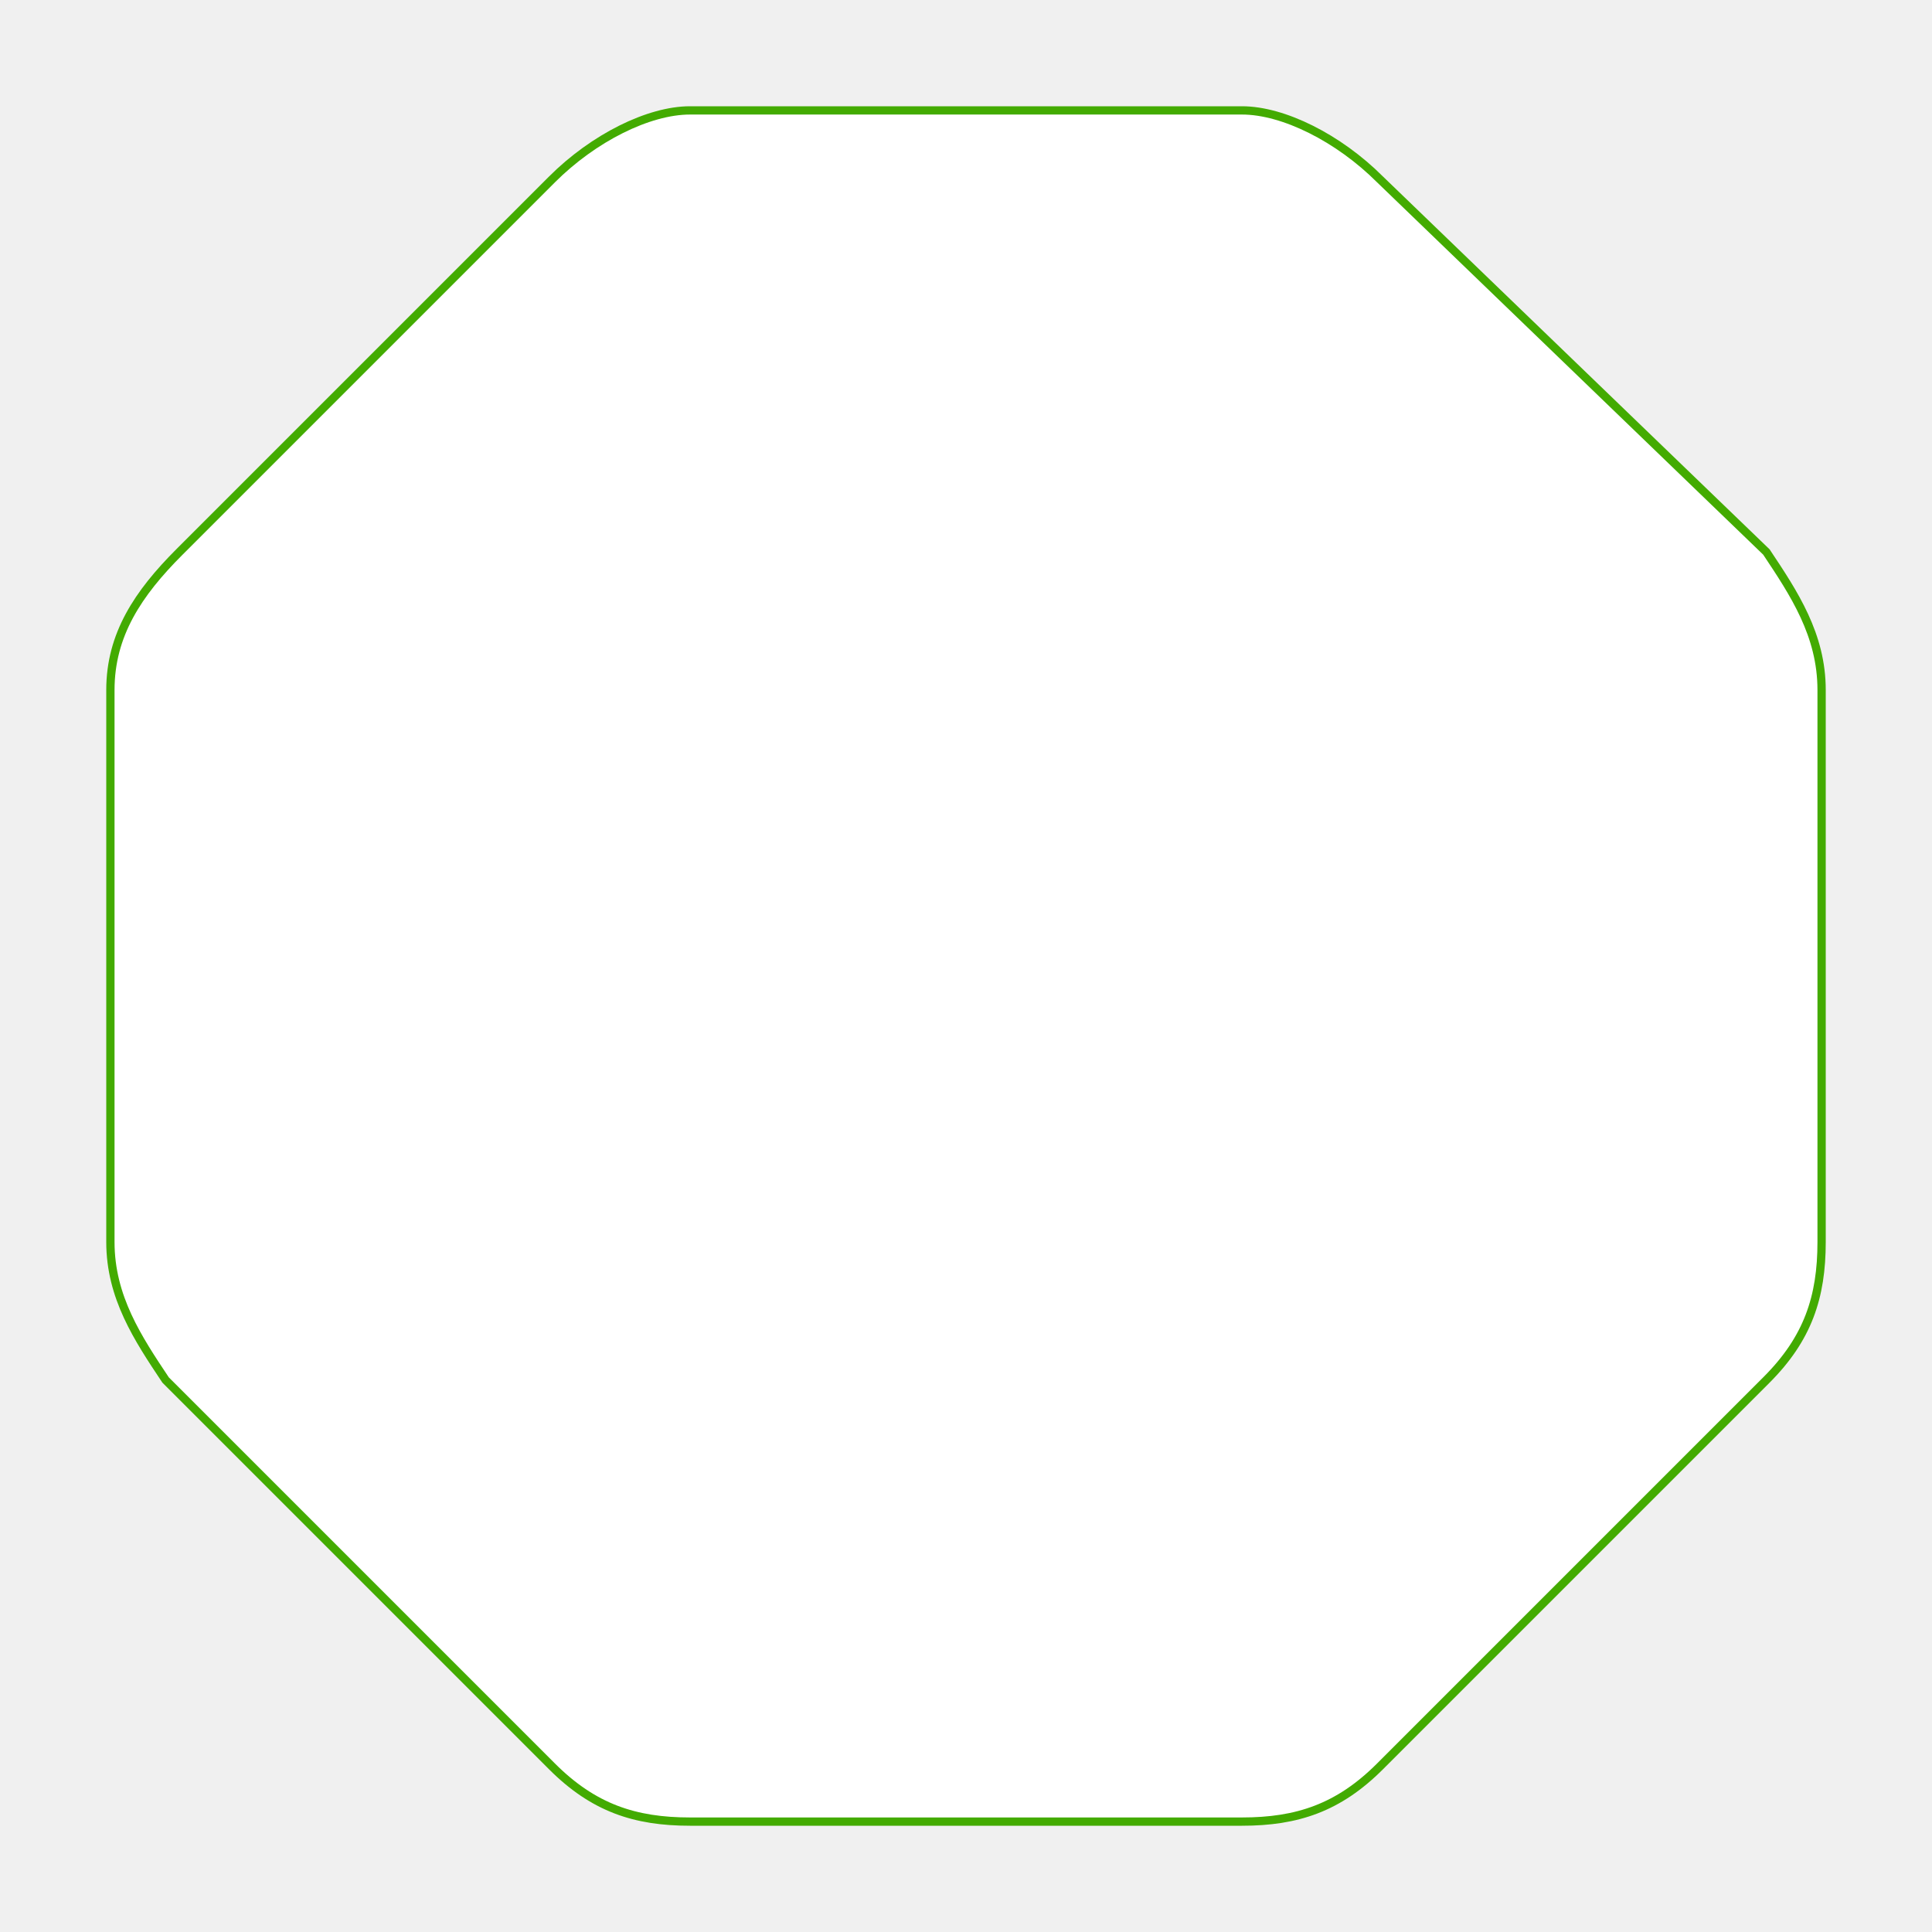
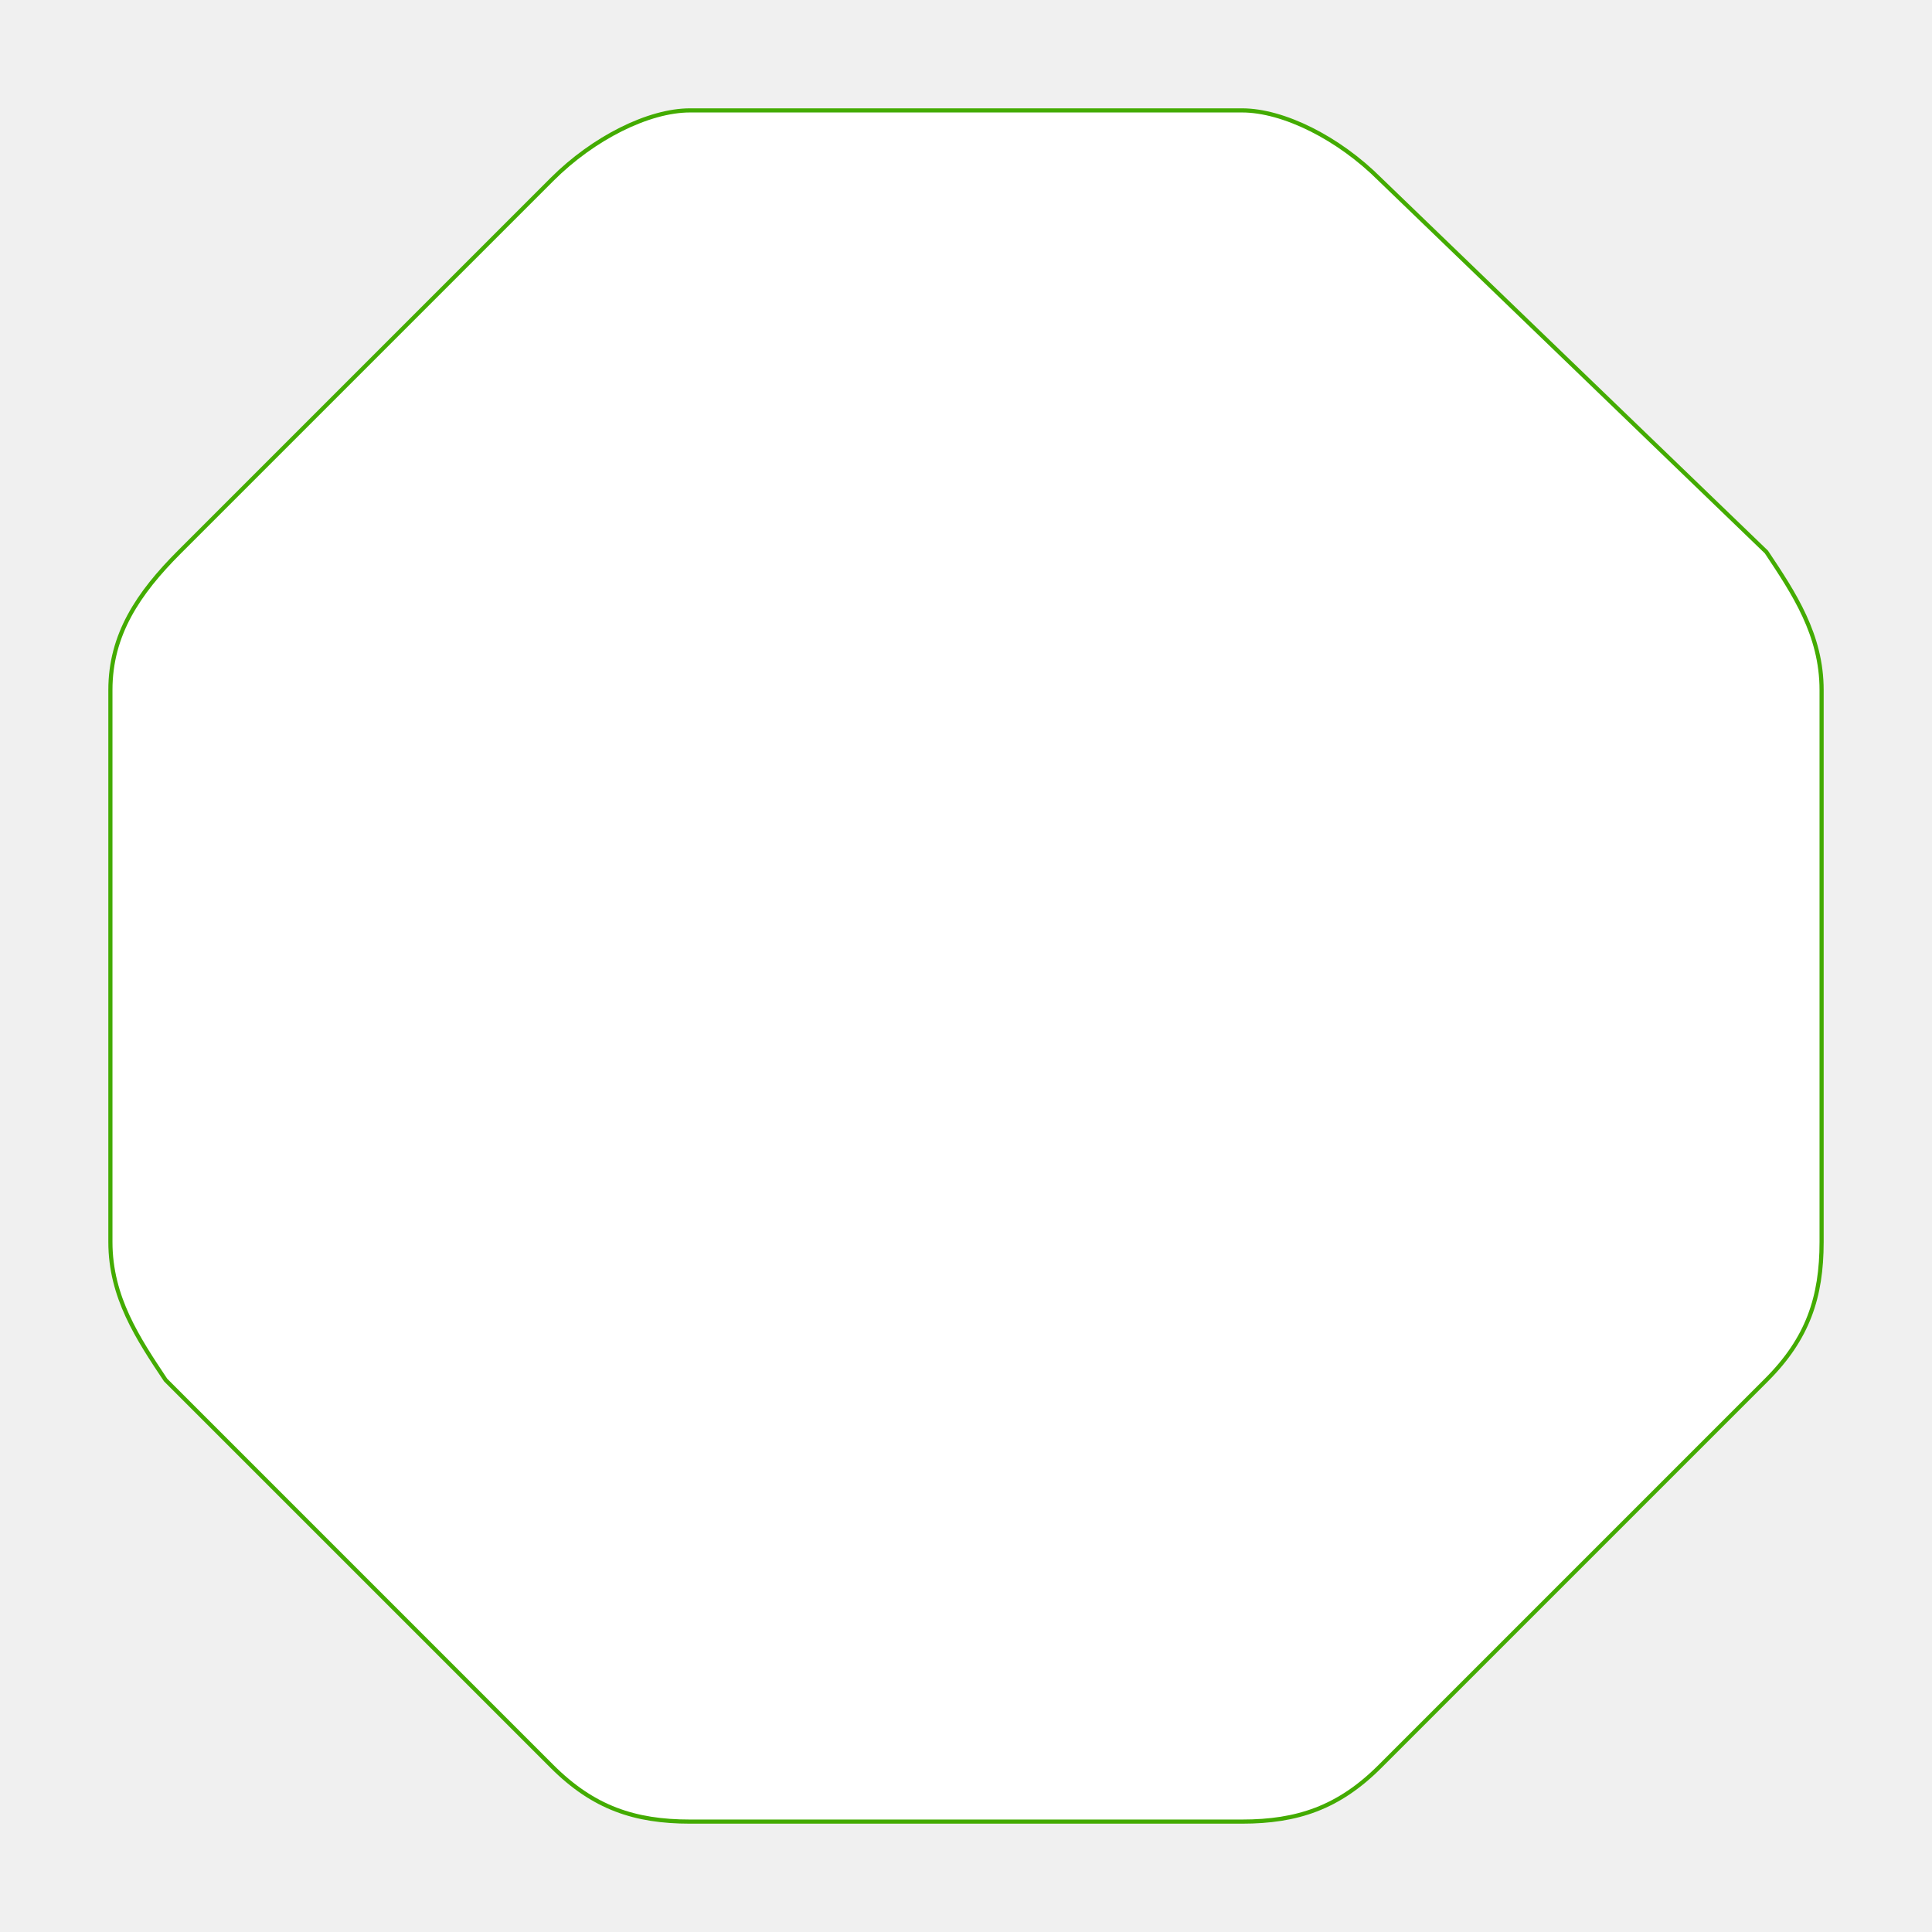
<svg xmlns="http://www.w3.org/2000/svg" version="1.1" x="0px" y="0px" width="14px" height="14px" viewBox="0 0 14 14" style="enable-background:new 0 0 14 14" xml:space="preserve">
-   <path fill="#fff" stroke="#43ab01" stroke-width="0.06px" d="M9,0.8H5C4.7,0.8,4.3,1,4,1.3L1.3,4C1,4.3,0.8,4.6,0.8,5v4c0,0.4,0.2,0.7,0.4,1L4,12.8c0.3,0.3,0.6,0.4,1,0.4H9c0.4,0,0.7-0.1,1-0.4l2.8-2.8c0.3-0.3,0.4-0.6,0.4-1V5c0-0.4-0.2-0.7-0.4-1L10,1.3C9.7,1,9.3,0.8,9,0.8z" />
+   <path fill="#fff" stroke="#43ab01" stroke-width="0.03px" d="M9,0.8H5C4.7,0.8,4.3,1,4,1.3L1.3,4C1,4.3,0.8,4.6,0.8,5v4c0,0.4,0.2,0.7,0.4,1L4,12.8c0.3,0.3,0.6,0.4,1,0.4H9c0.4,0,0.7-0.1,1-0.4l2.8-2.8c0.3-0.3,0.4-0.6,0.4-1V5c0-0.4-0.2-0.7-0.4-1L10,1.3C9.7,1,9.3,0.8,9,0.8z" />
</svg>
